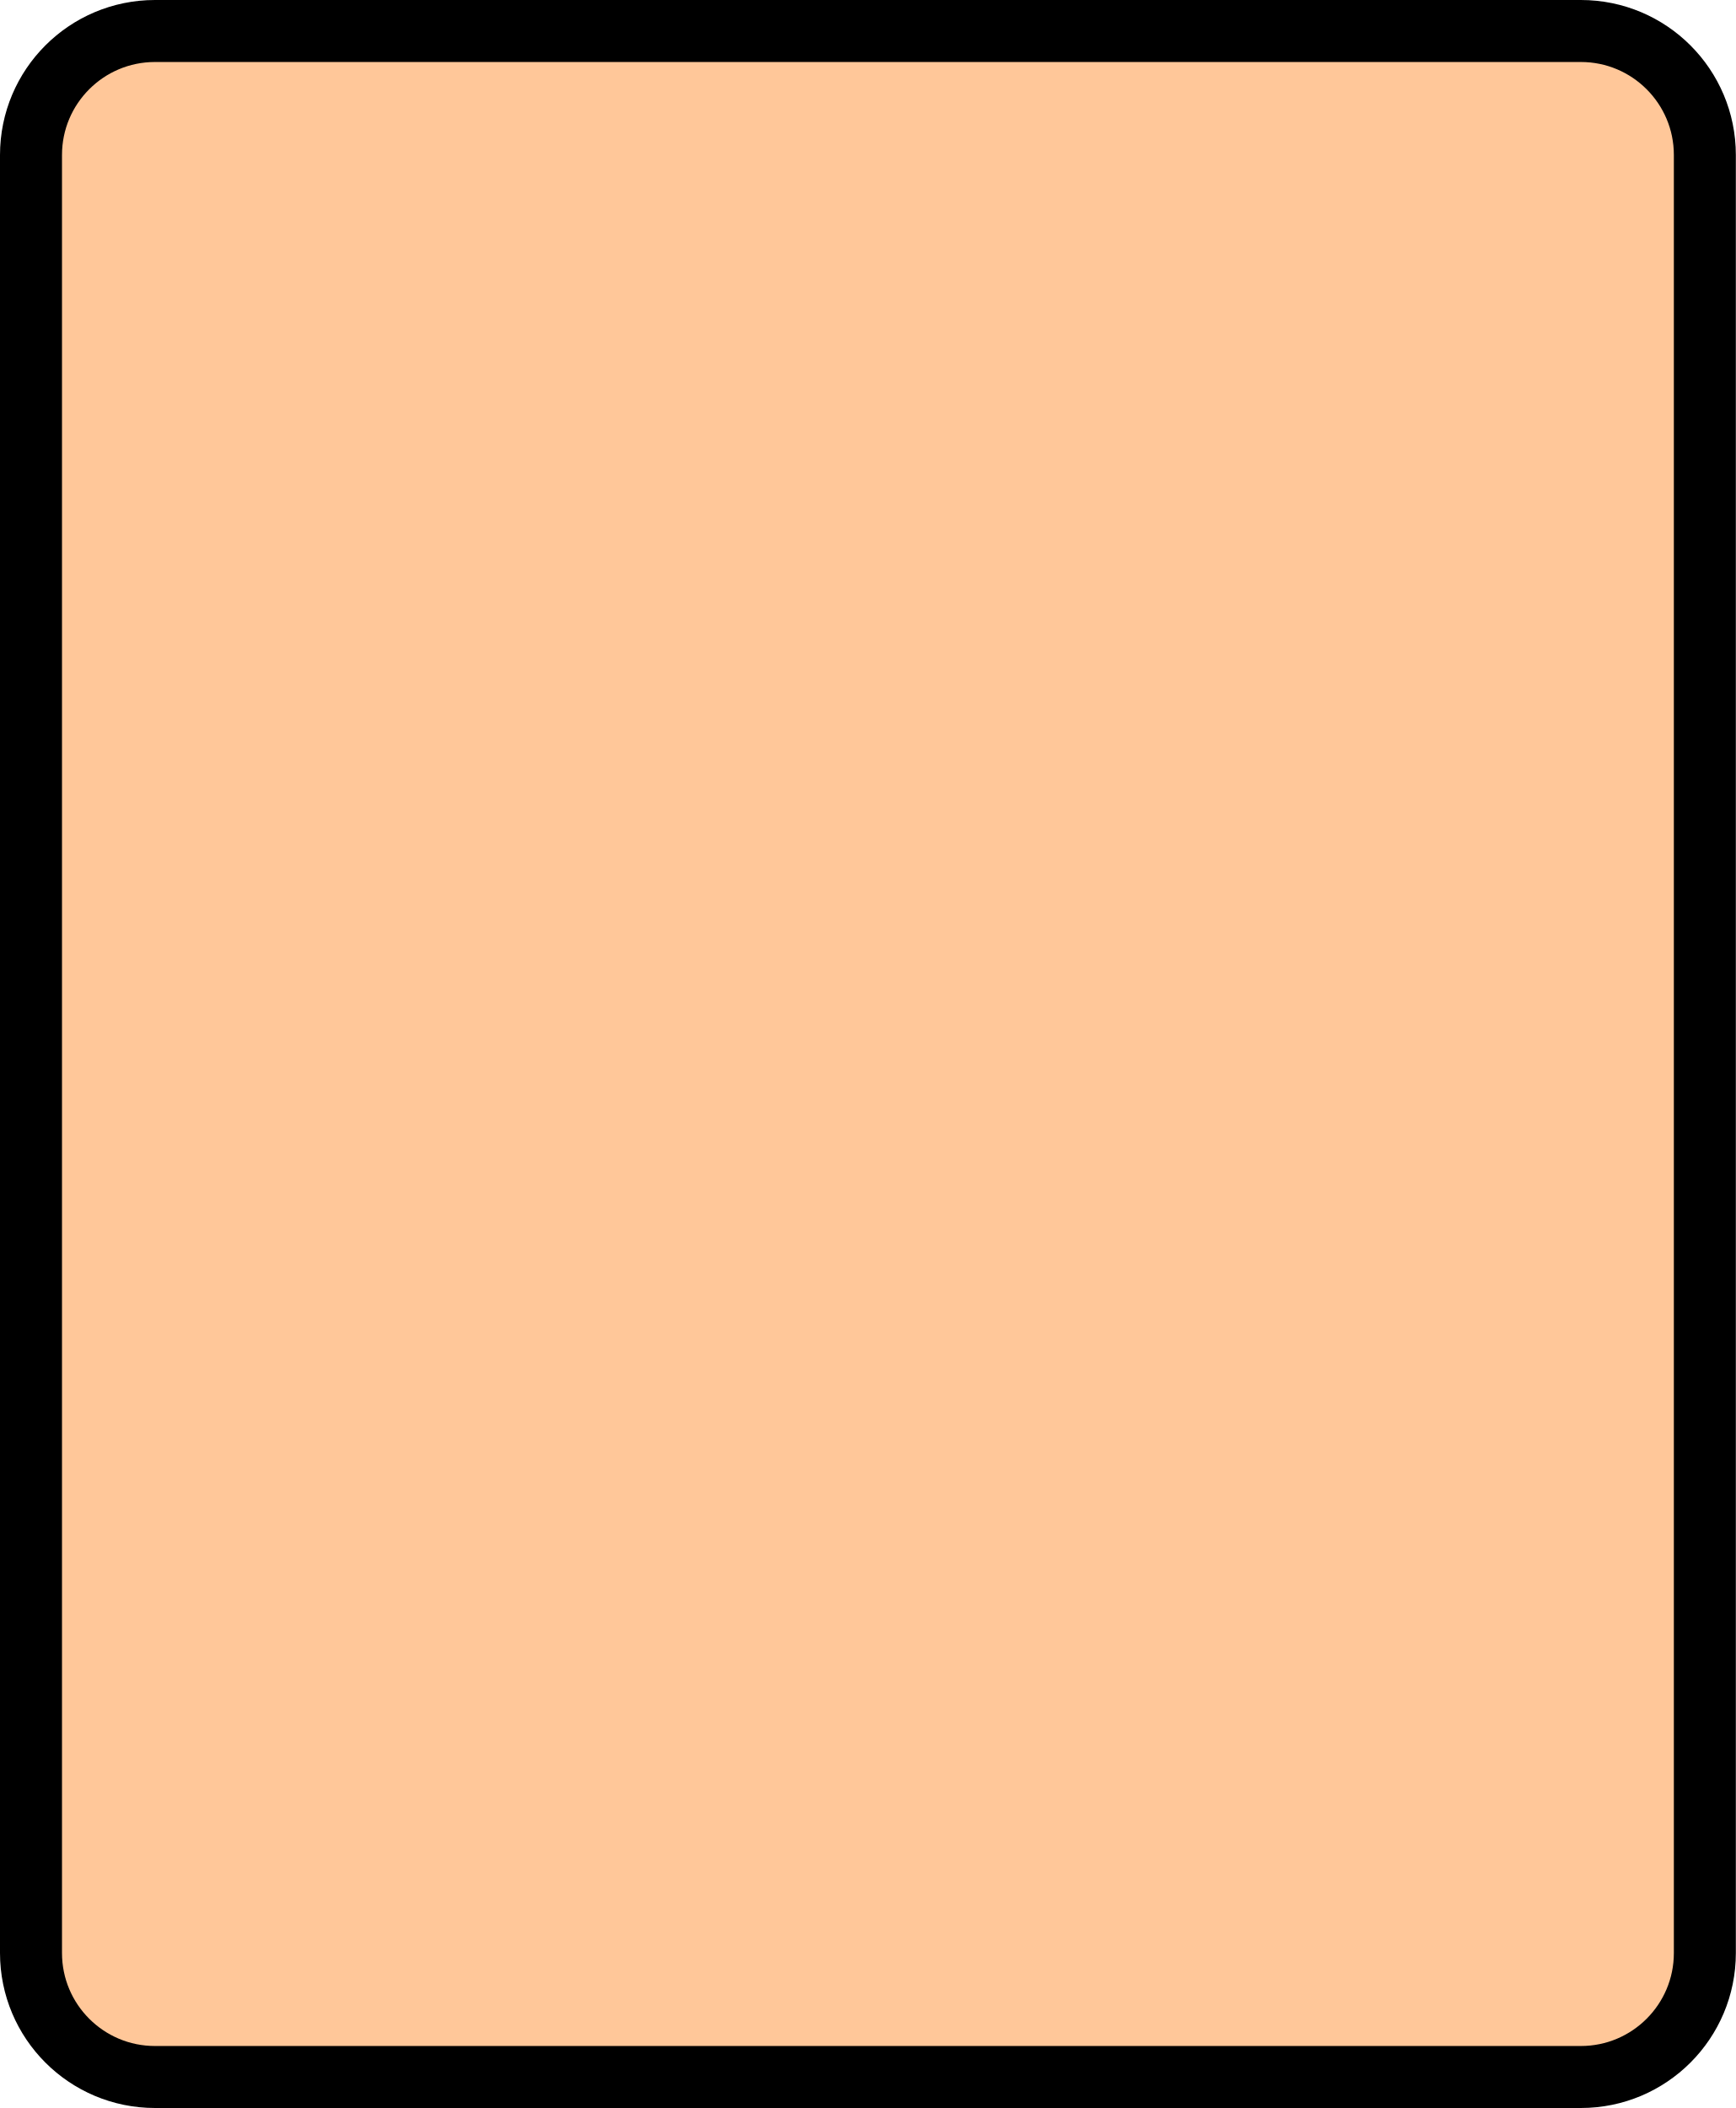
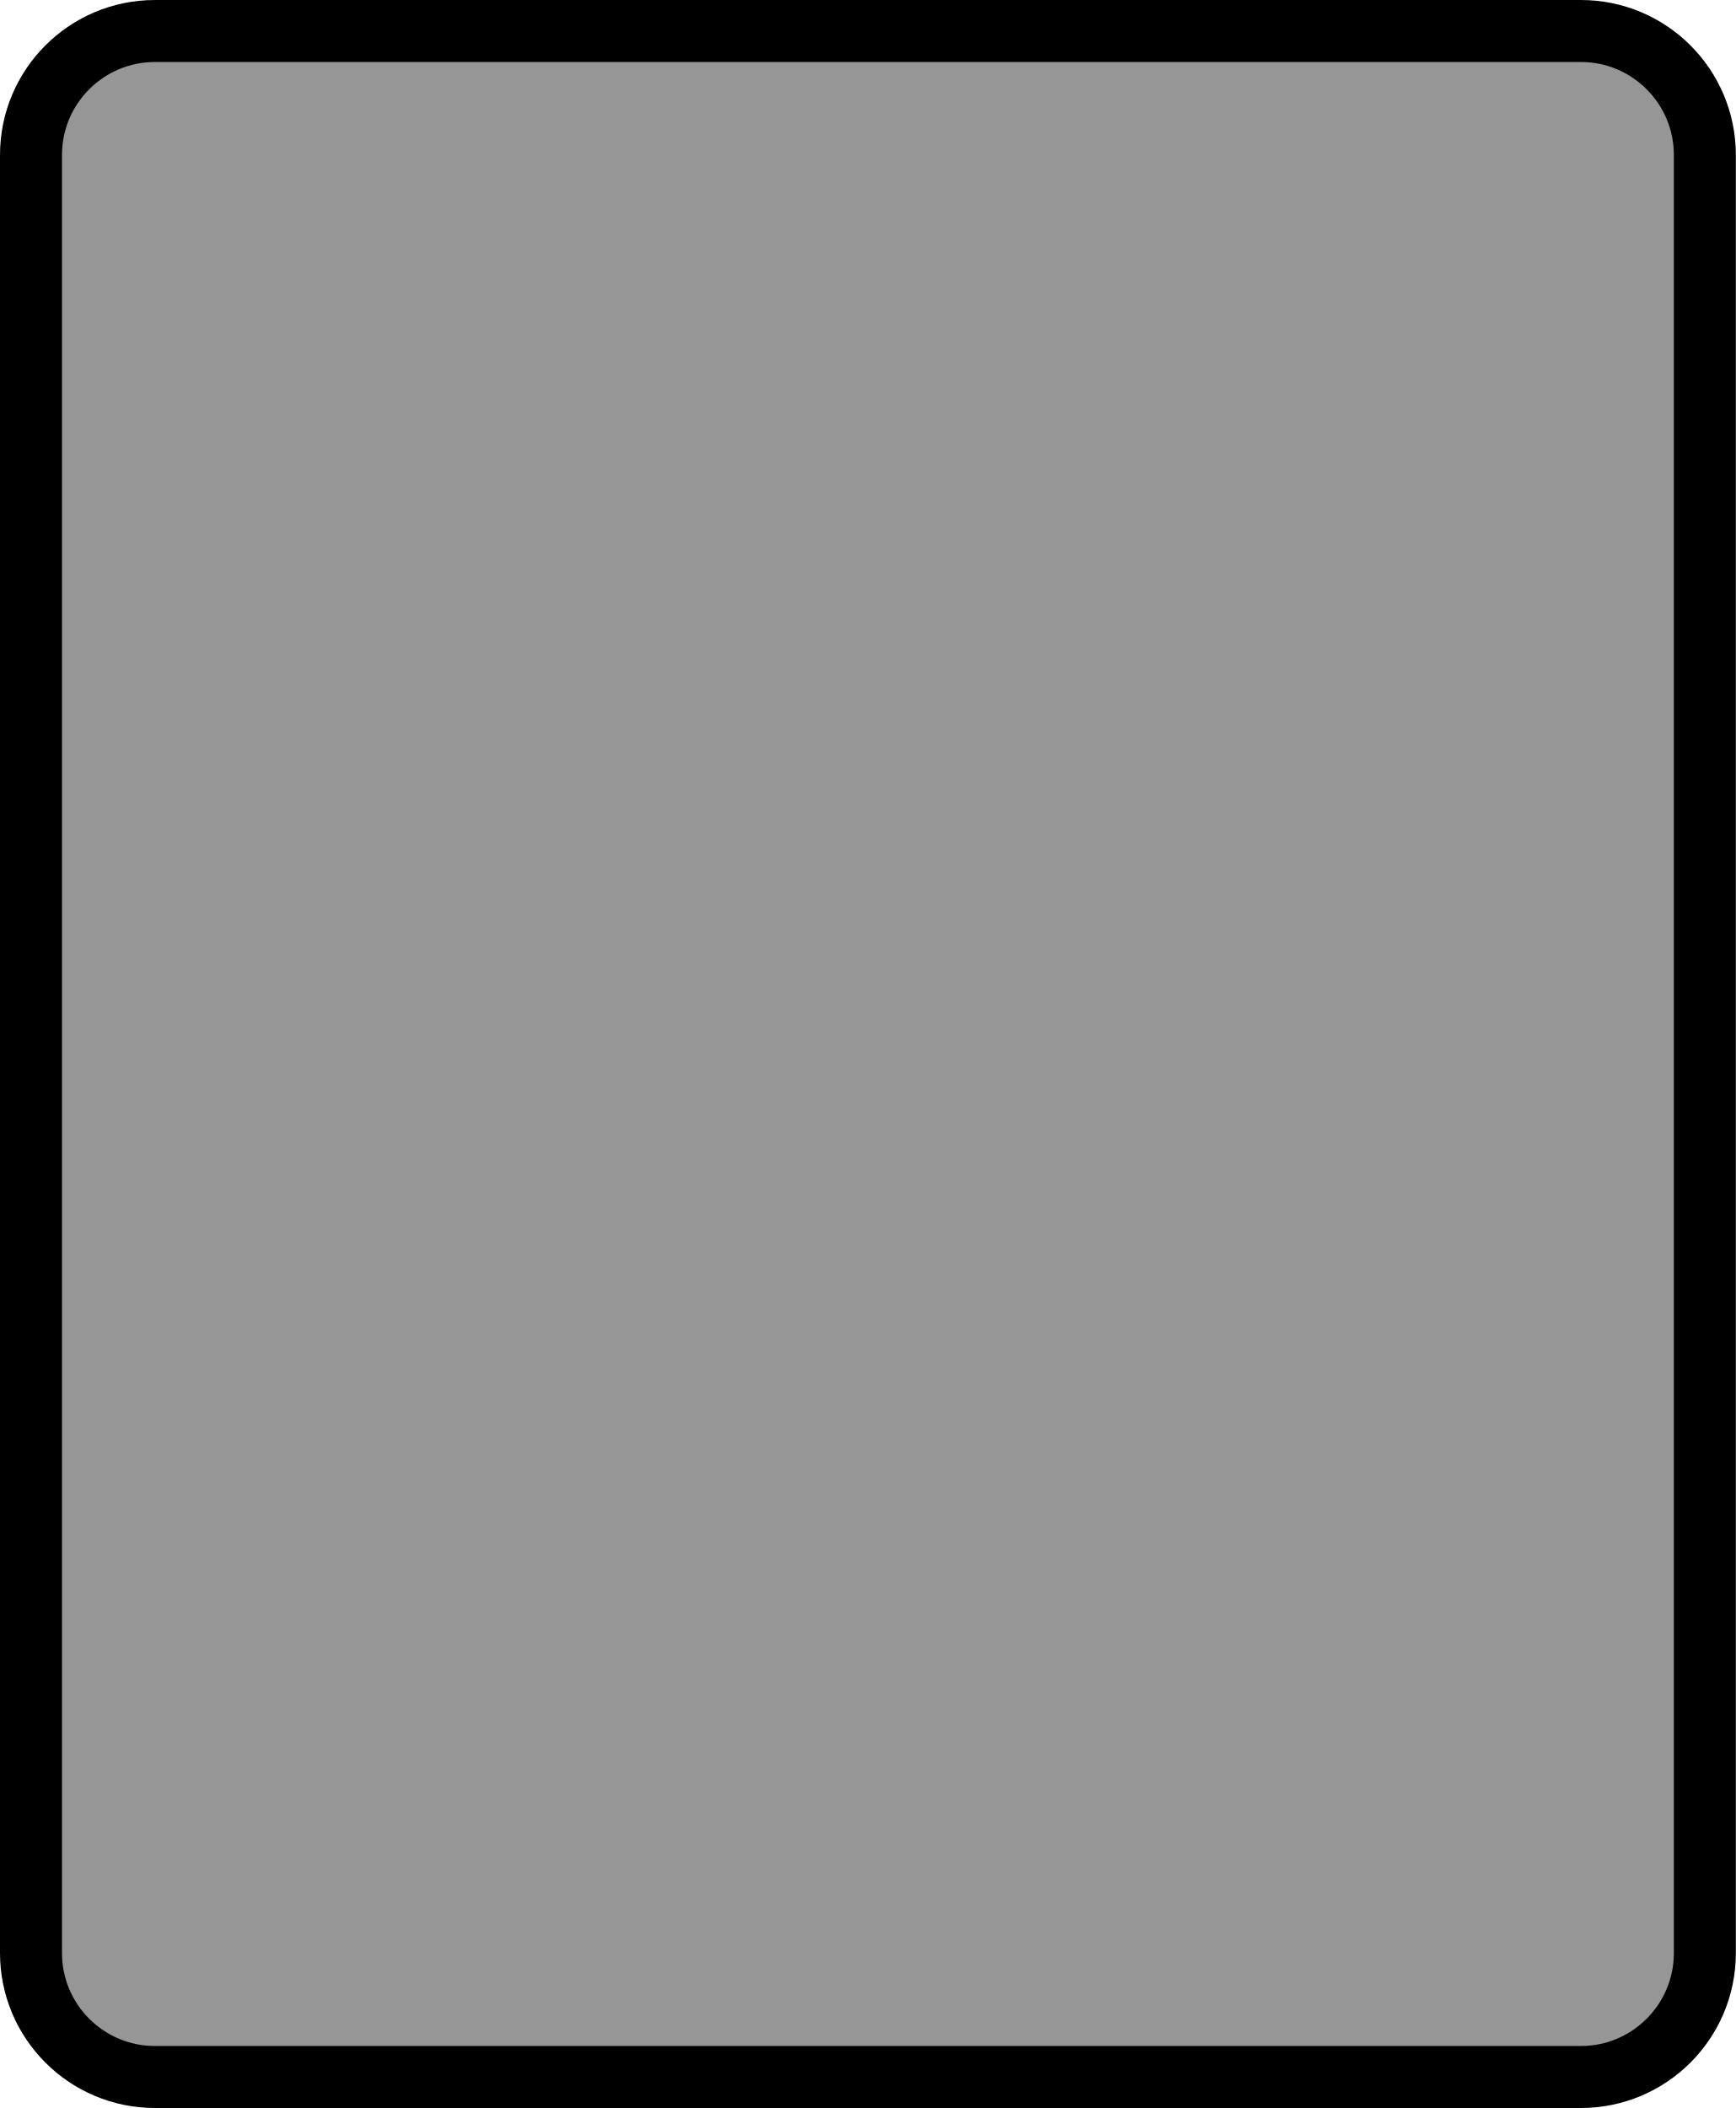
<svg xmlns="http://www.w3.org/2000/svg" width="100%" height="100%" viewBox="0 0 28 34">
-   <rect x="0.5" y="0.5" width="27" height="33" rx="2" ry="2" id="shield" style="fill:#ffc799;stroke:#000000;stroke-width:1;" />
+   <rect x="0.5" y="0.5" width="27" height="33" rx="2" ry="2" id="shield" style="fill:#969696;stroke:#000000;stroke-width:1;" />
</svg>
